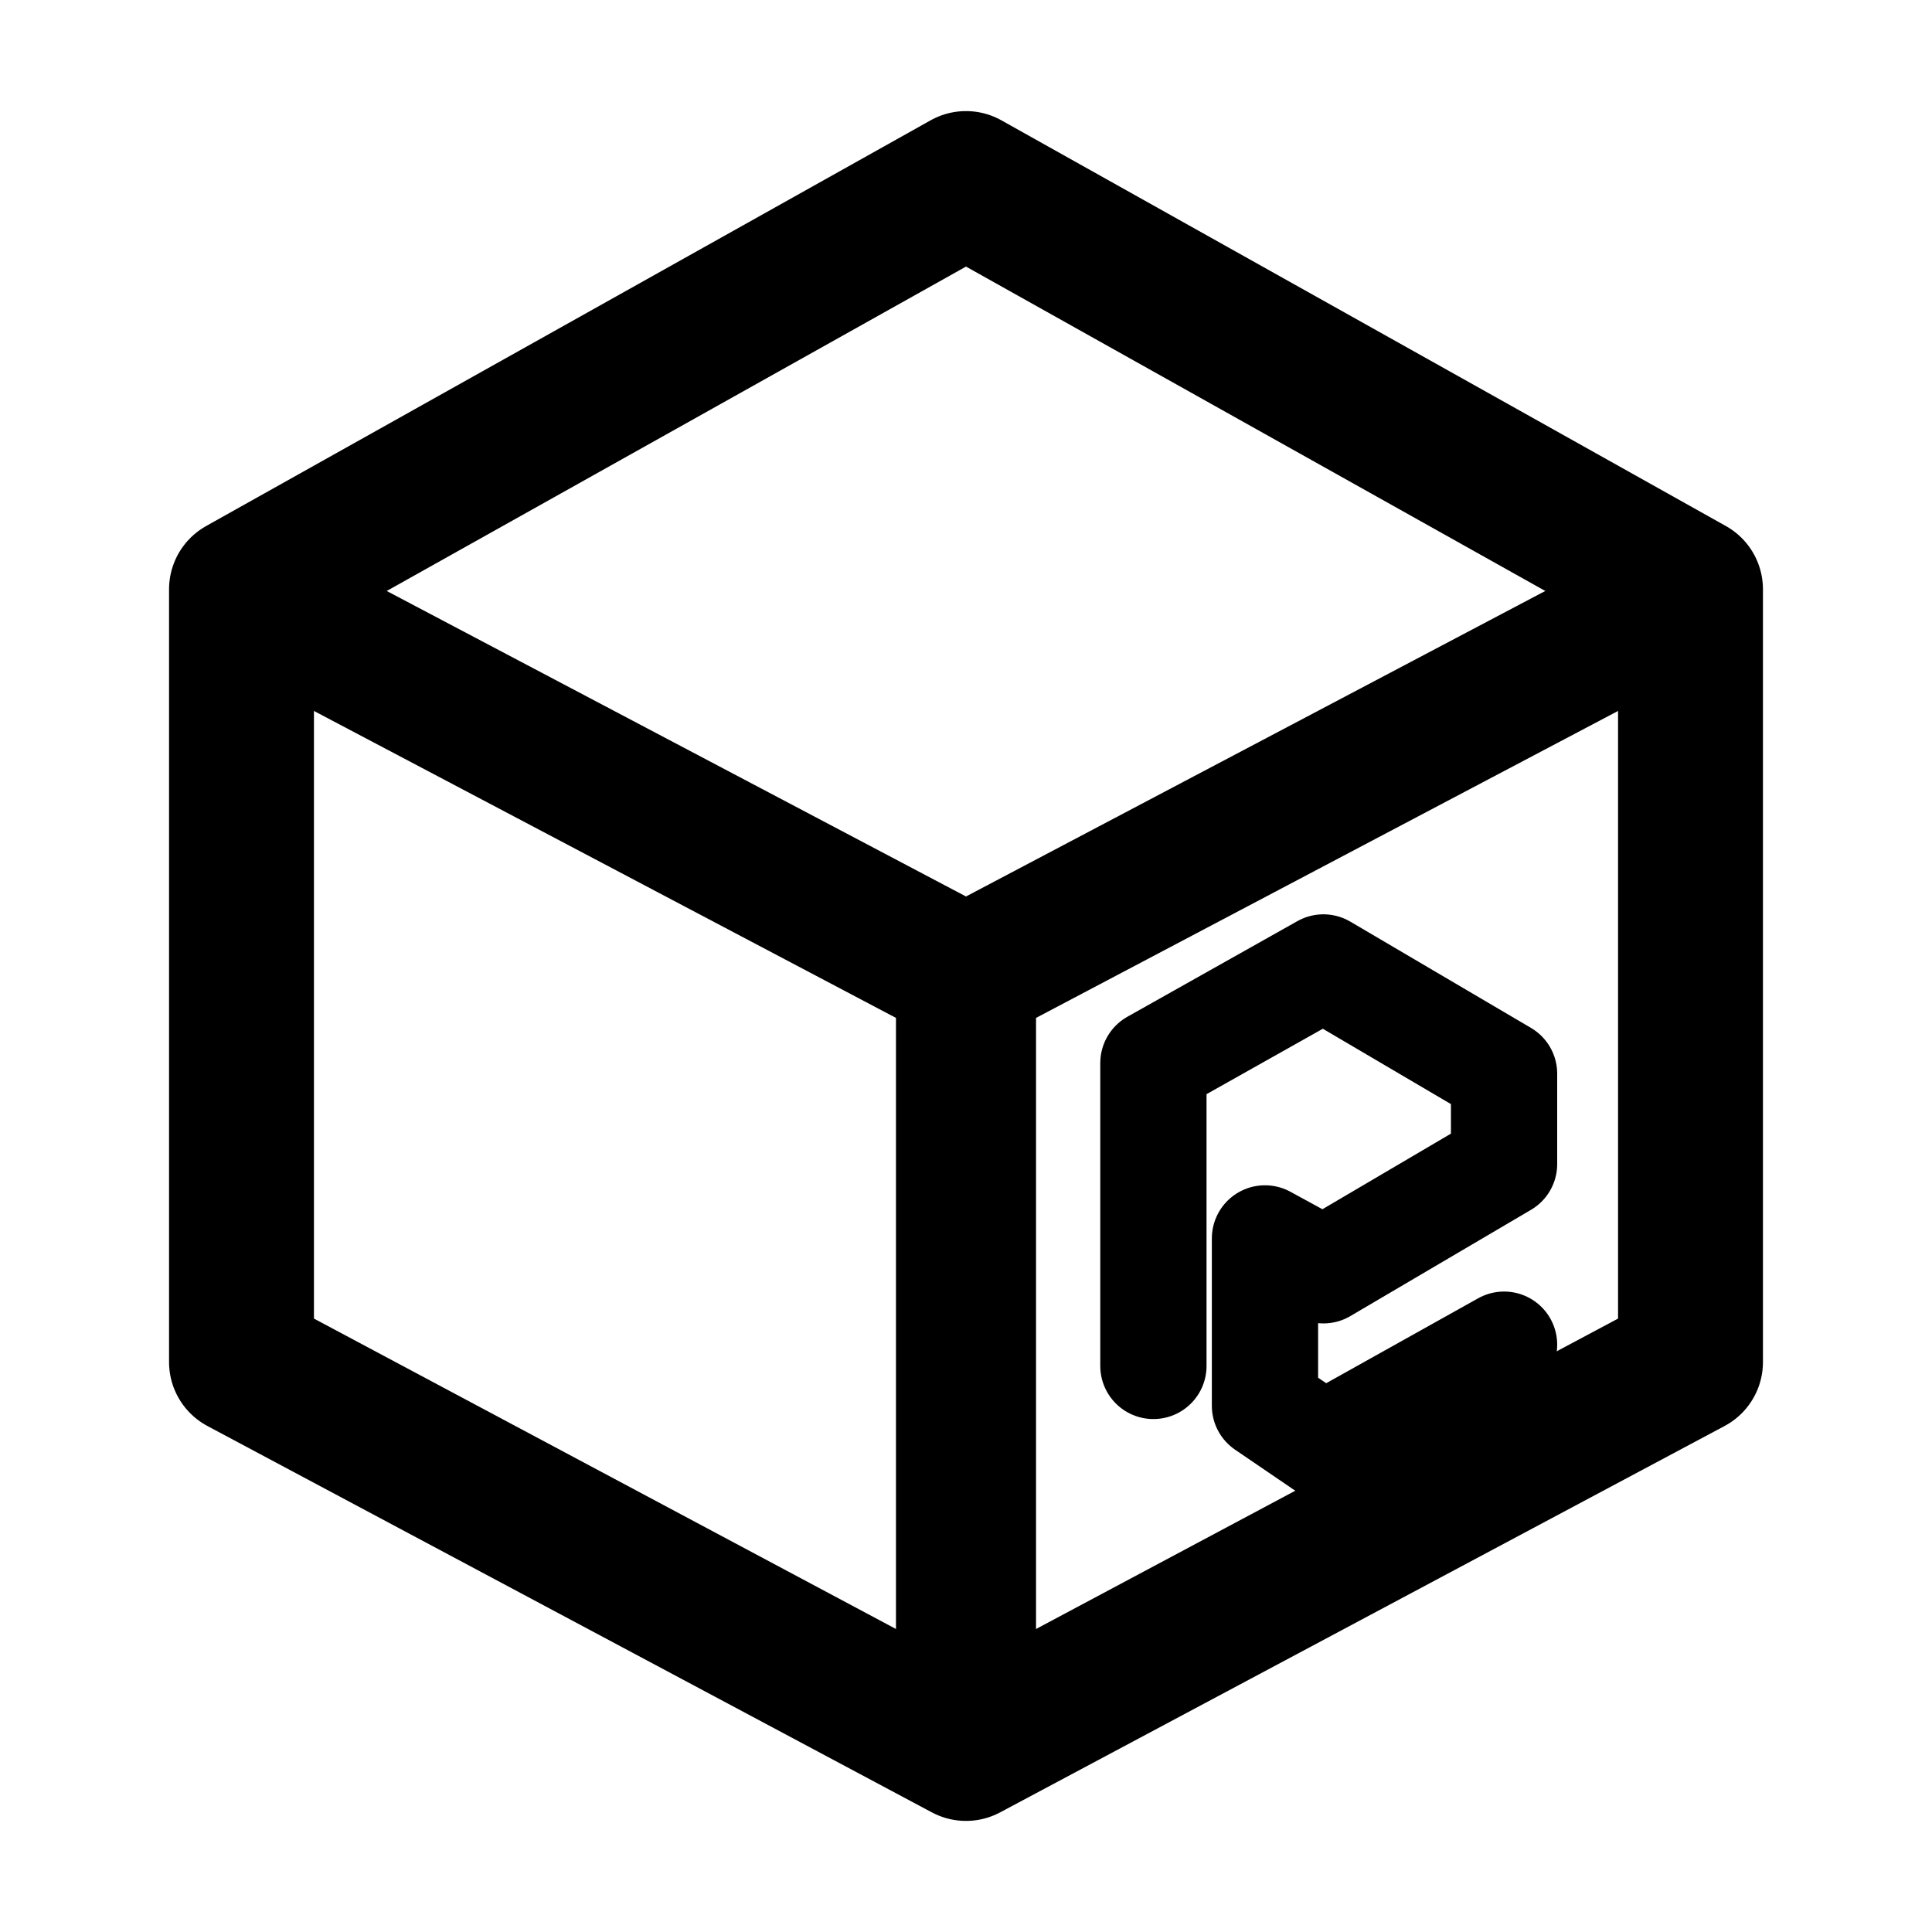
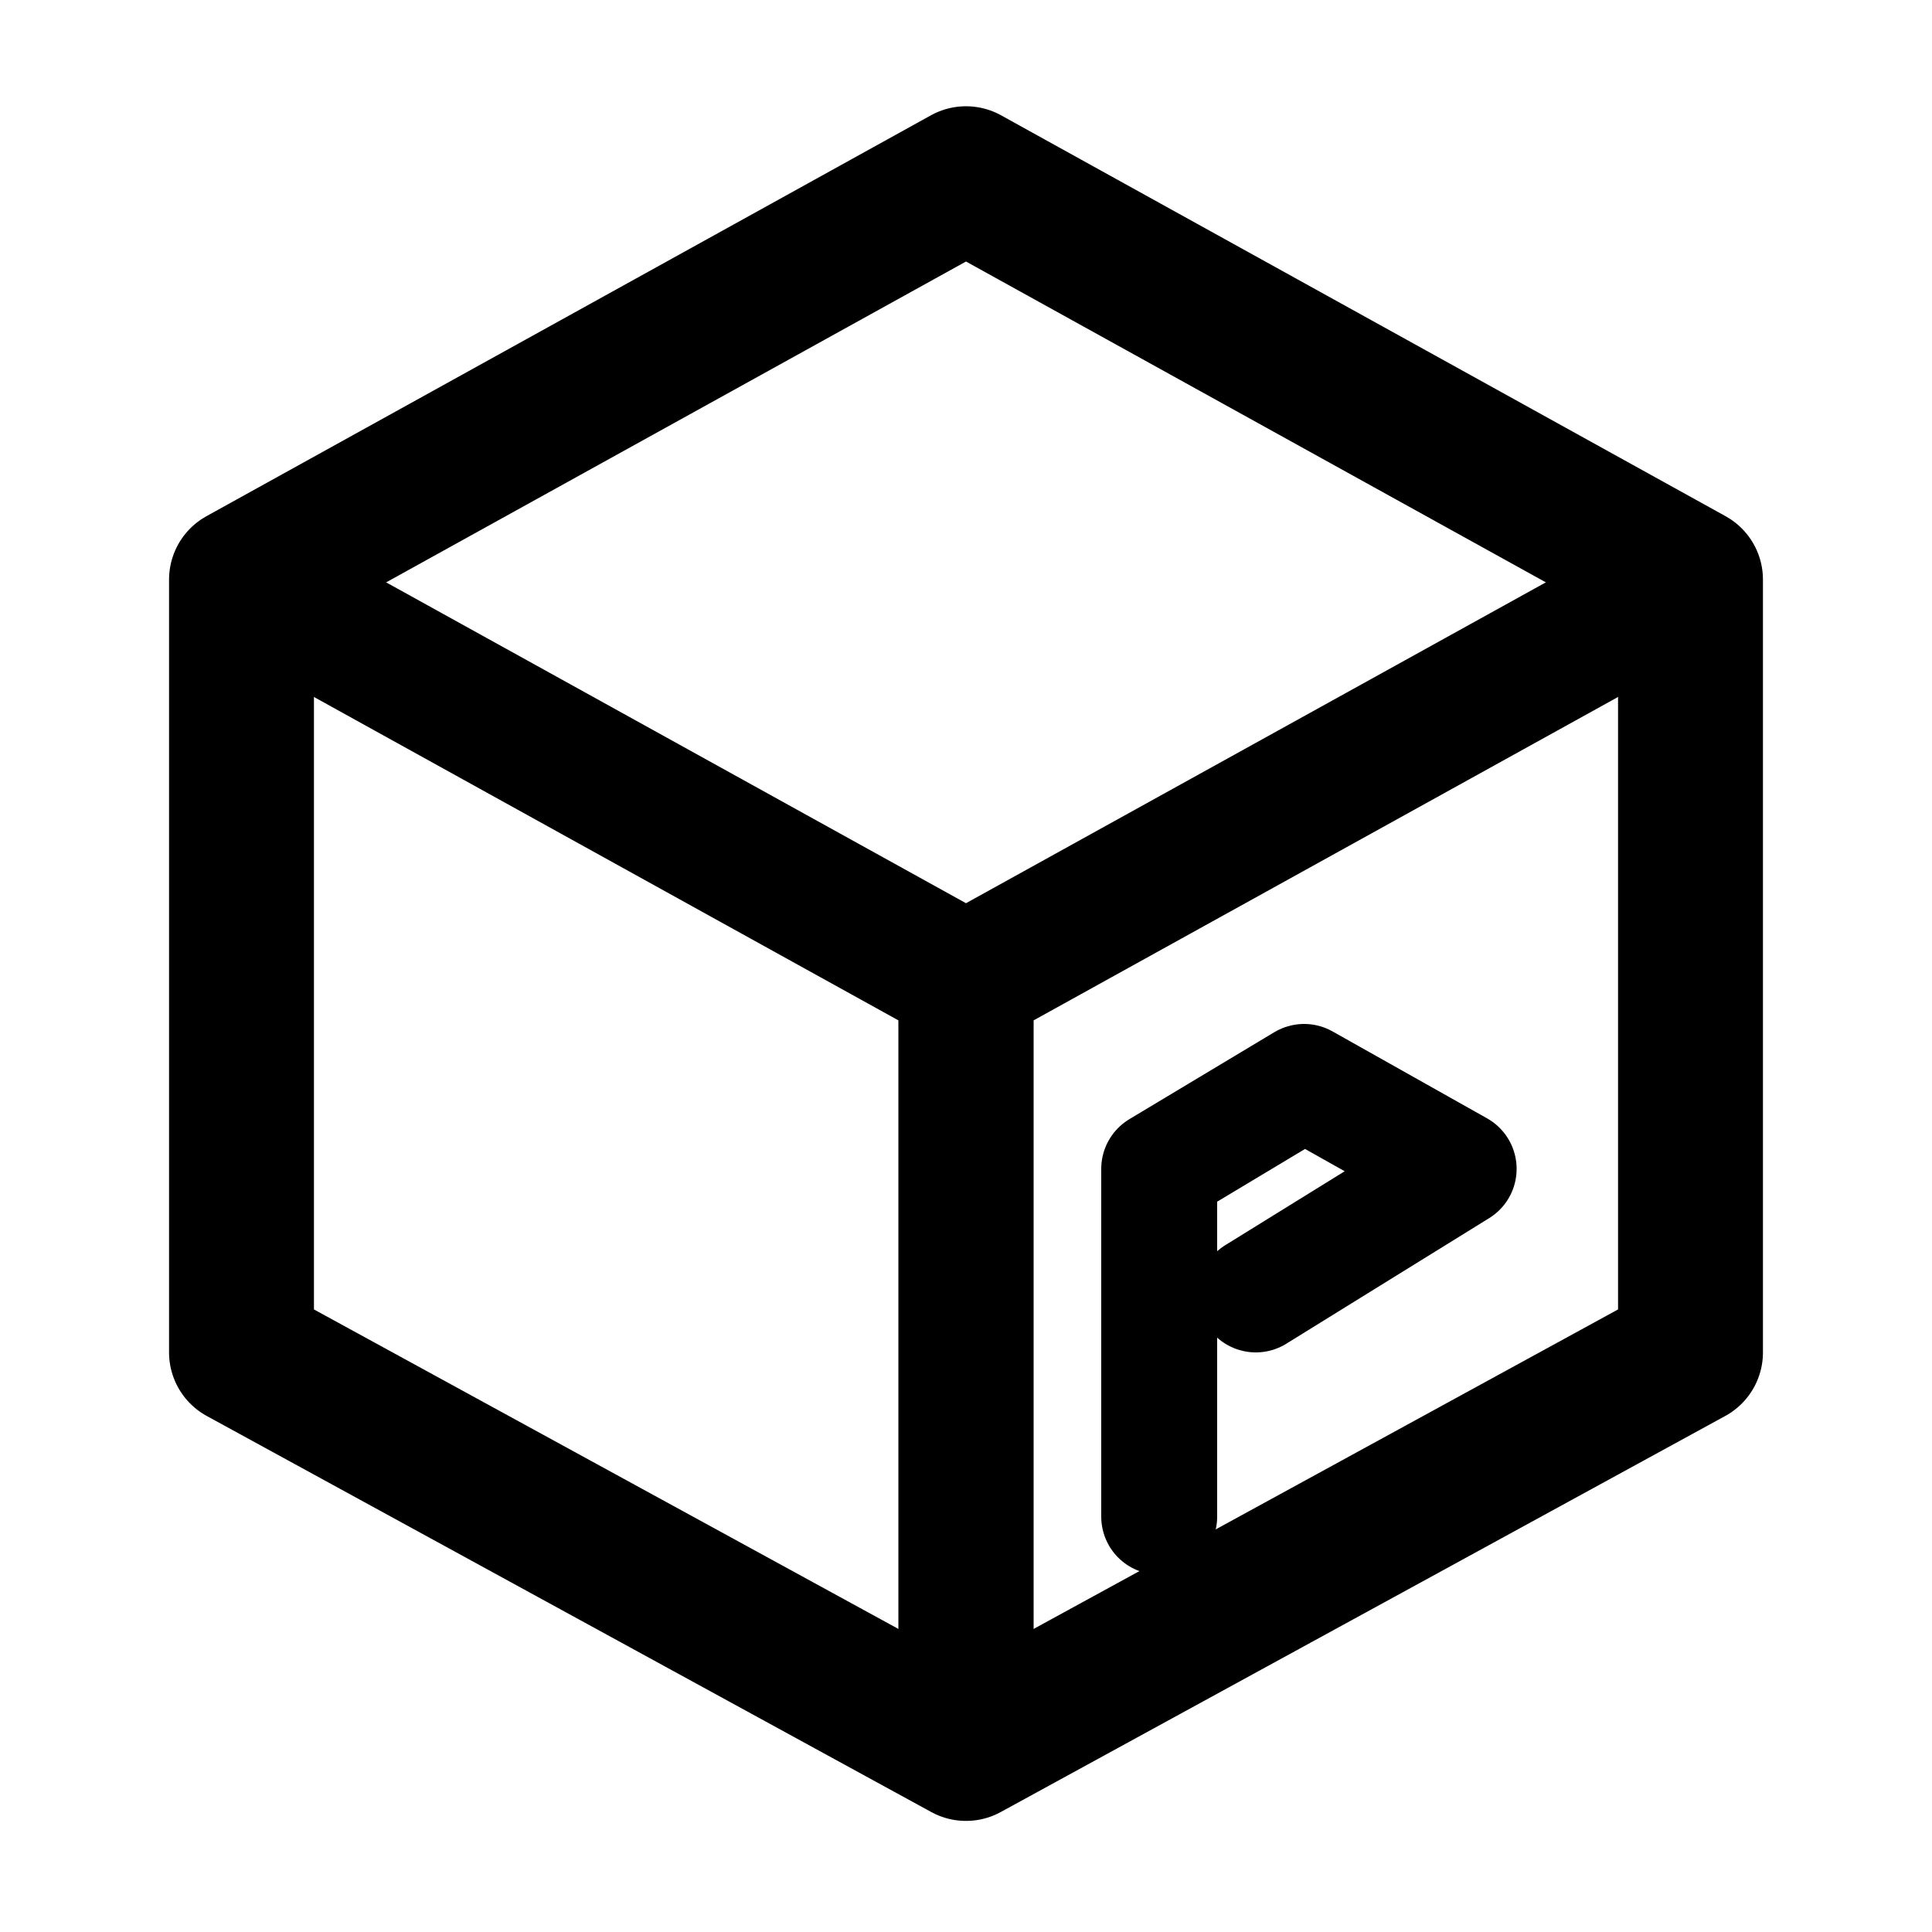
- <svg xmlns="http://www.w3.org/2000/svg" width="20" height="20" viewBox="0 0 20 20" fill="none">
-   <path d="M10 1.9 17.5 6.1v8L10 18.1 2.5 14.1v-8Z" stroke="currentColor" stroke-width="1.5" stroke-linejoin="round" />
-   <path d="M2.7 6.25 10 10.1l7.3-3.85M10 10.1v7.8" stroke="currentColor" stroke-width="1.45" stroke-linejoin="round" stroke-linecap="round" />
-   <g transform="matrix(.55 0 0 .55 8.2 7.1)">
-     <path d="M6.8 12.8V7.1L10 5.3l3.4 2V9L10 11l-1.1-.6v3.15L10 14.3l3.4-1.9" stroke="currentColor" stroke-width="2" stroke-linecap="round" stroke-linejoin="round" />
-   </g>
+ <svg xmlns="http://www.w3.org/2000/svg" width="20" height="20" viewBox="0 0 20 20" fill="none" shape-rendering="geometricPrecision">
+   <path d="M10 1.85 17.5 6v8L10 18.1 2.5 14V6Z" stroke="currentColor" stroke-width="1.5" stroke-linejoin="round" />
+   <path d="M2.5 6 10 10.15 17.5 6M10 10.15V18" stroke="currentColor" stroke-width="1.4" stroke-linecap="round" stroke-linejoin="round" />
+   <path d="M12 15.7V12.1L13.5 11.2 15.1 12.1 13 13.4" stroke="currentColor" stroke-width="1.2" stroke-linecap="round" stroke-linejoin="round" />
</svg>
